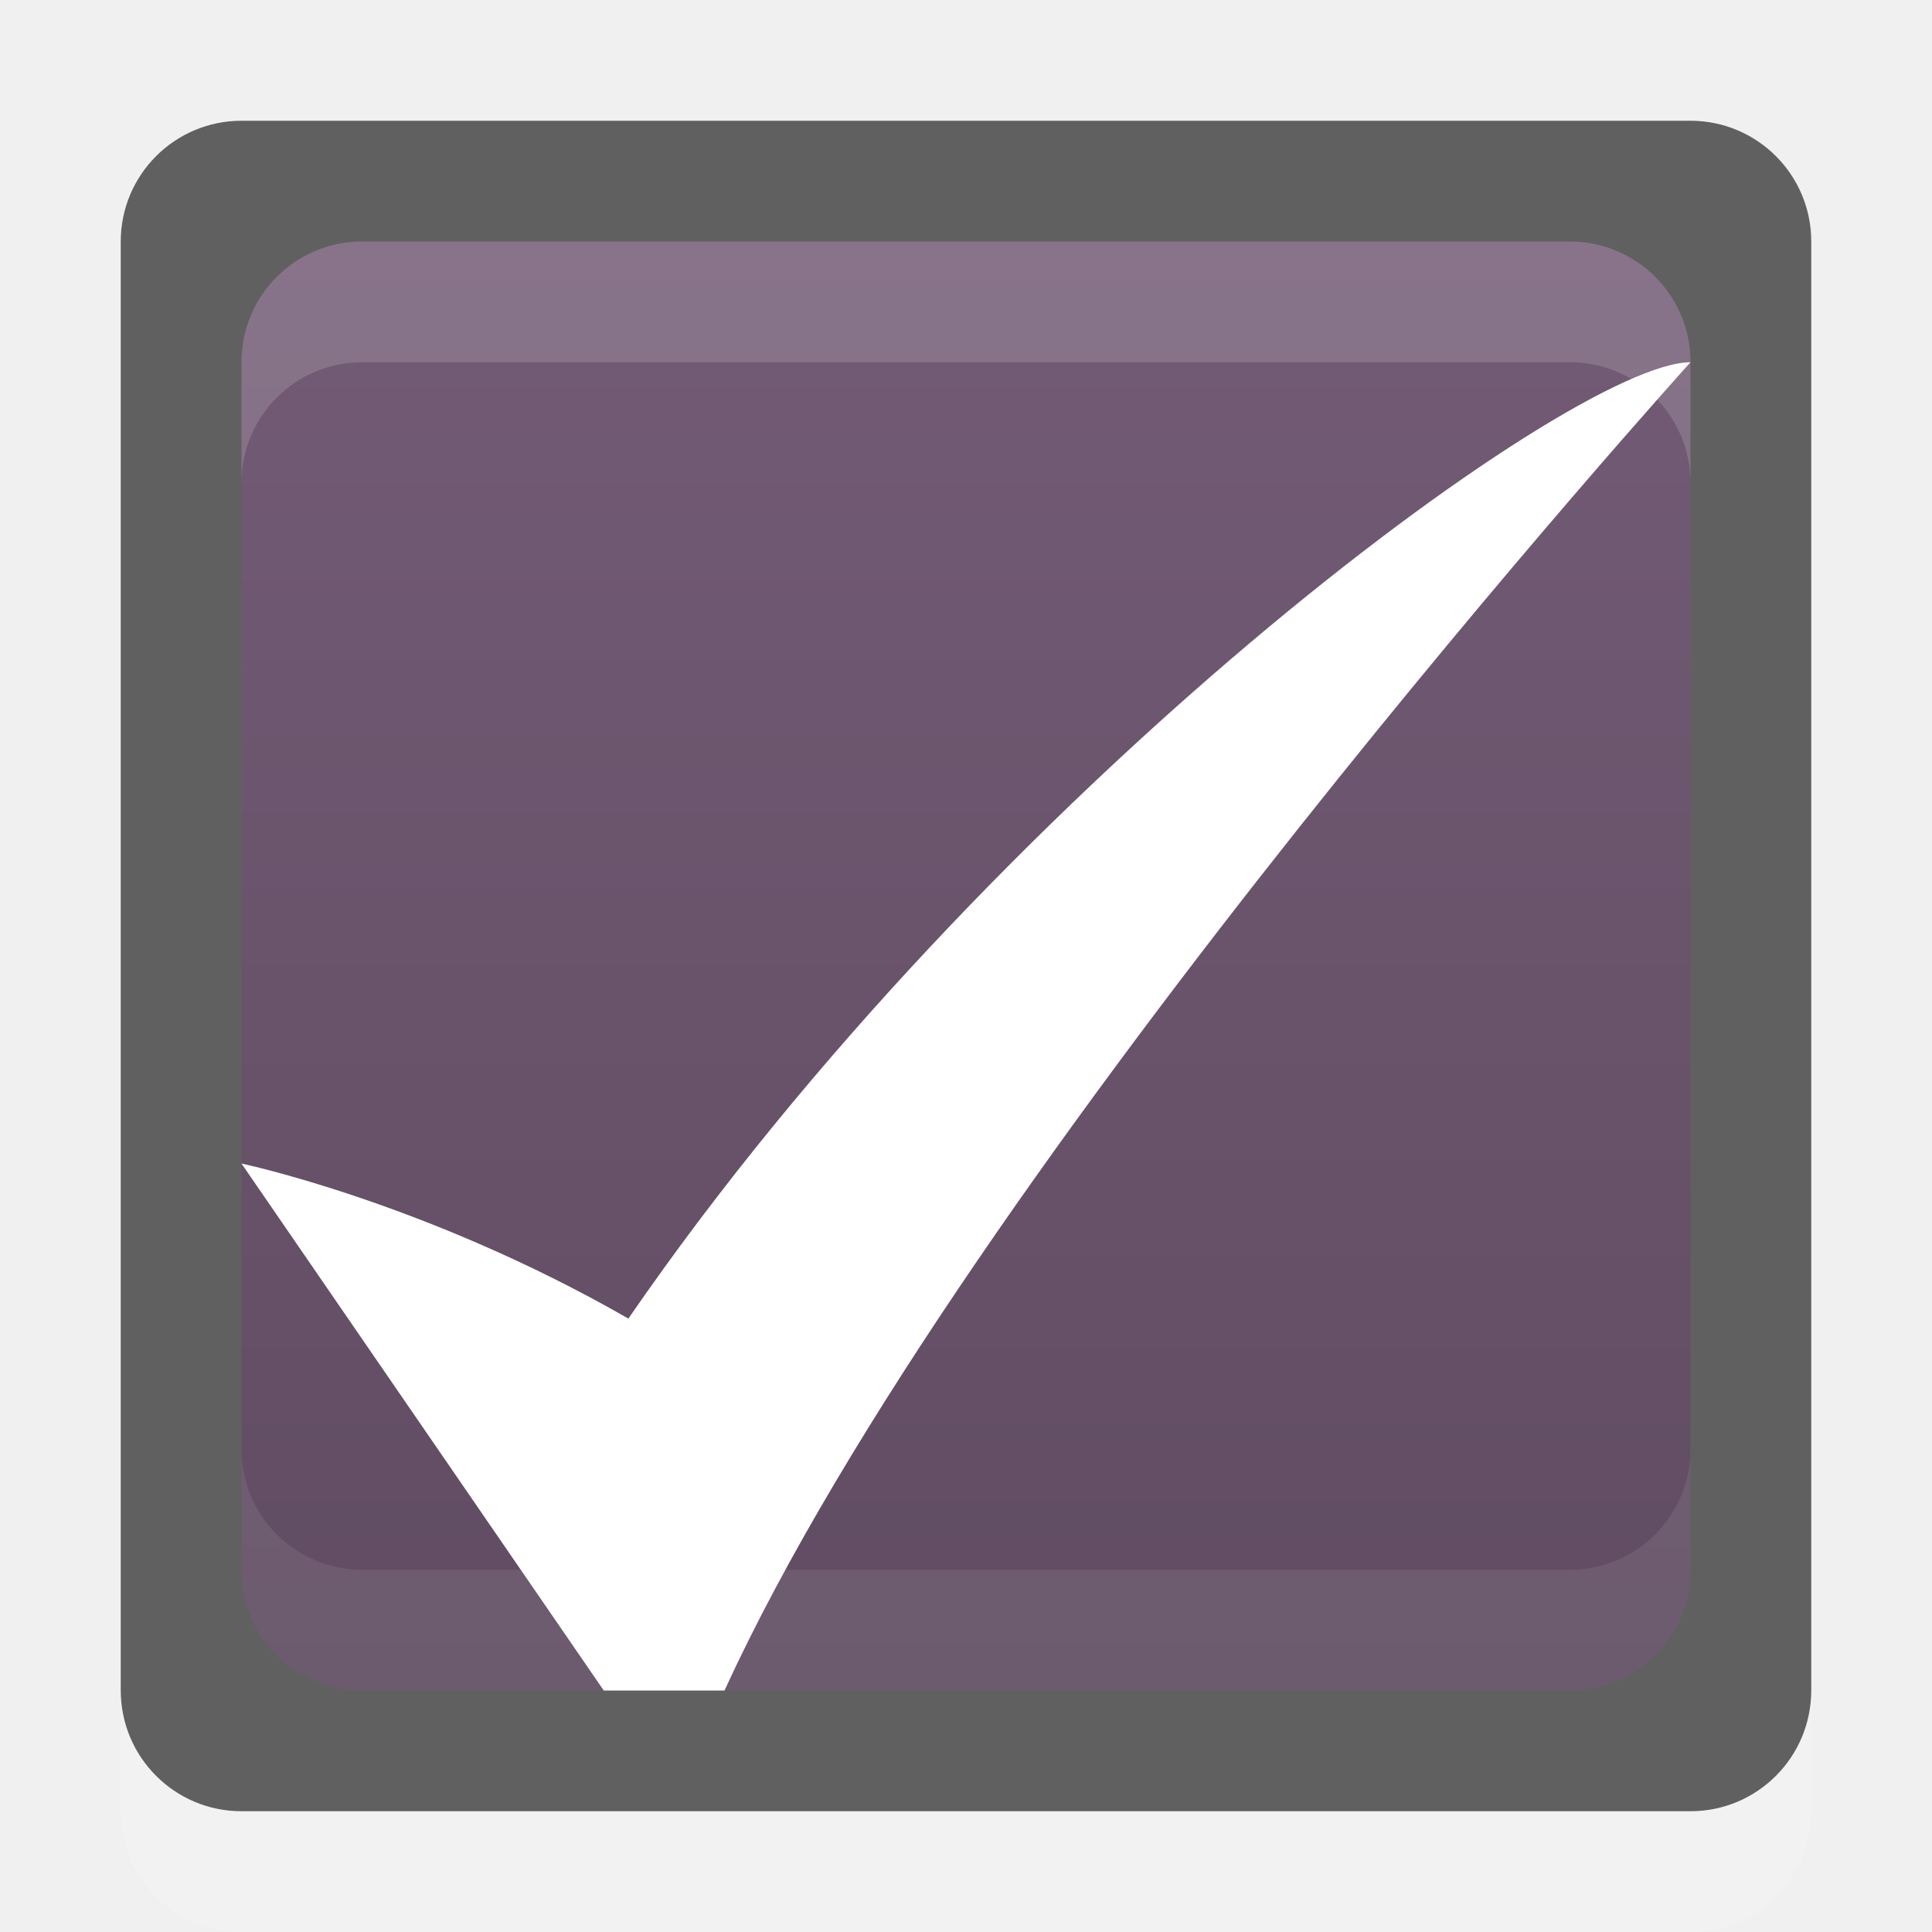
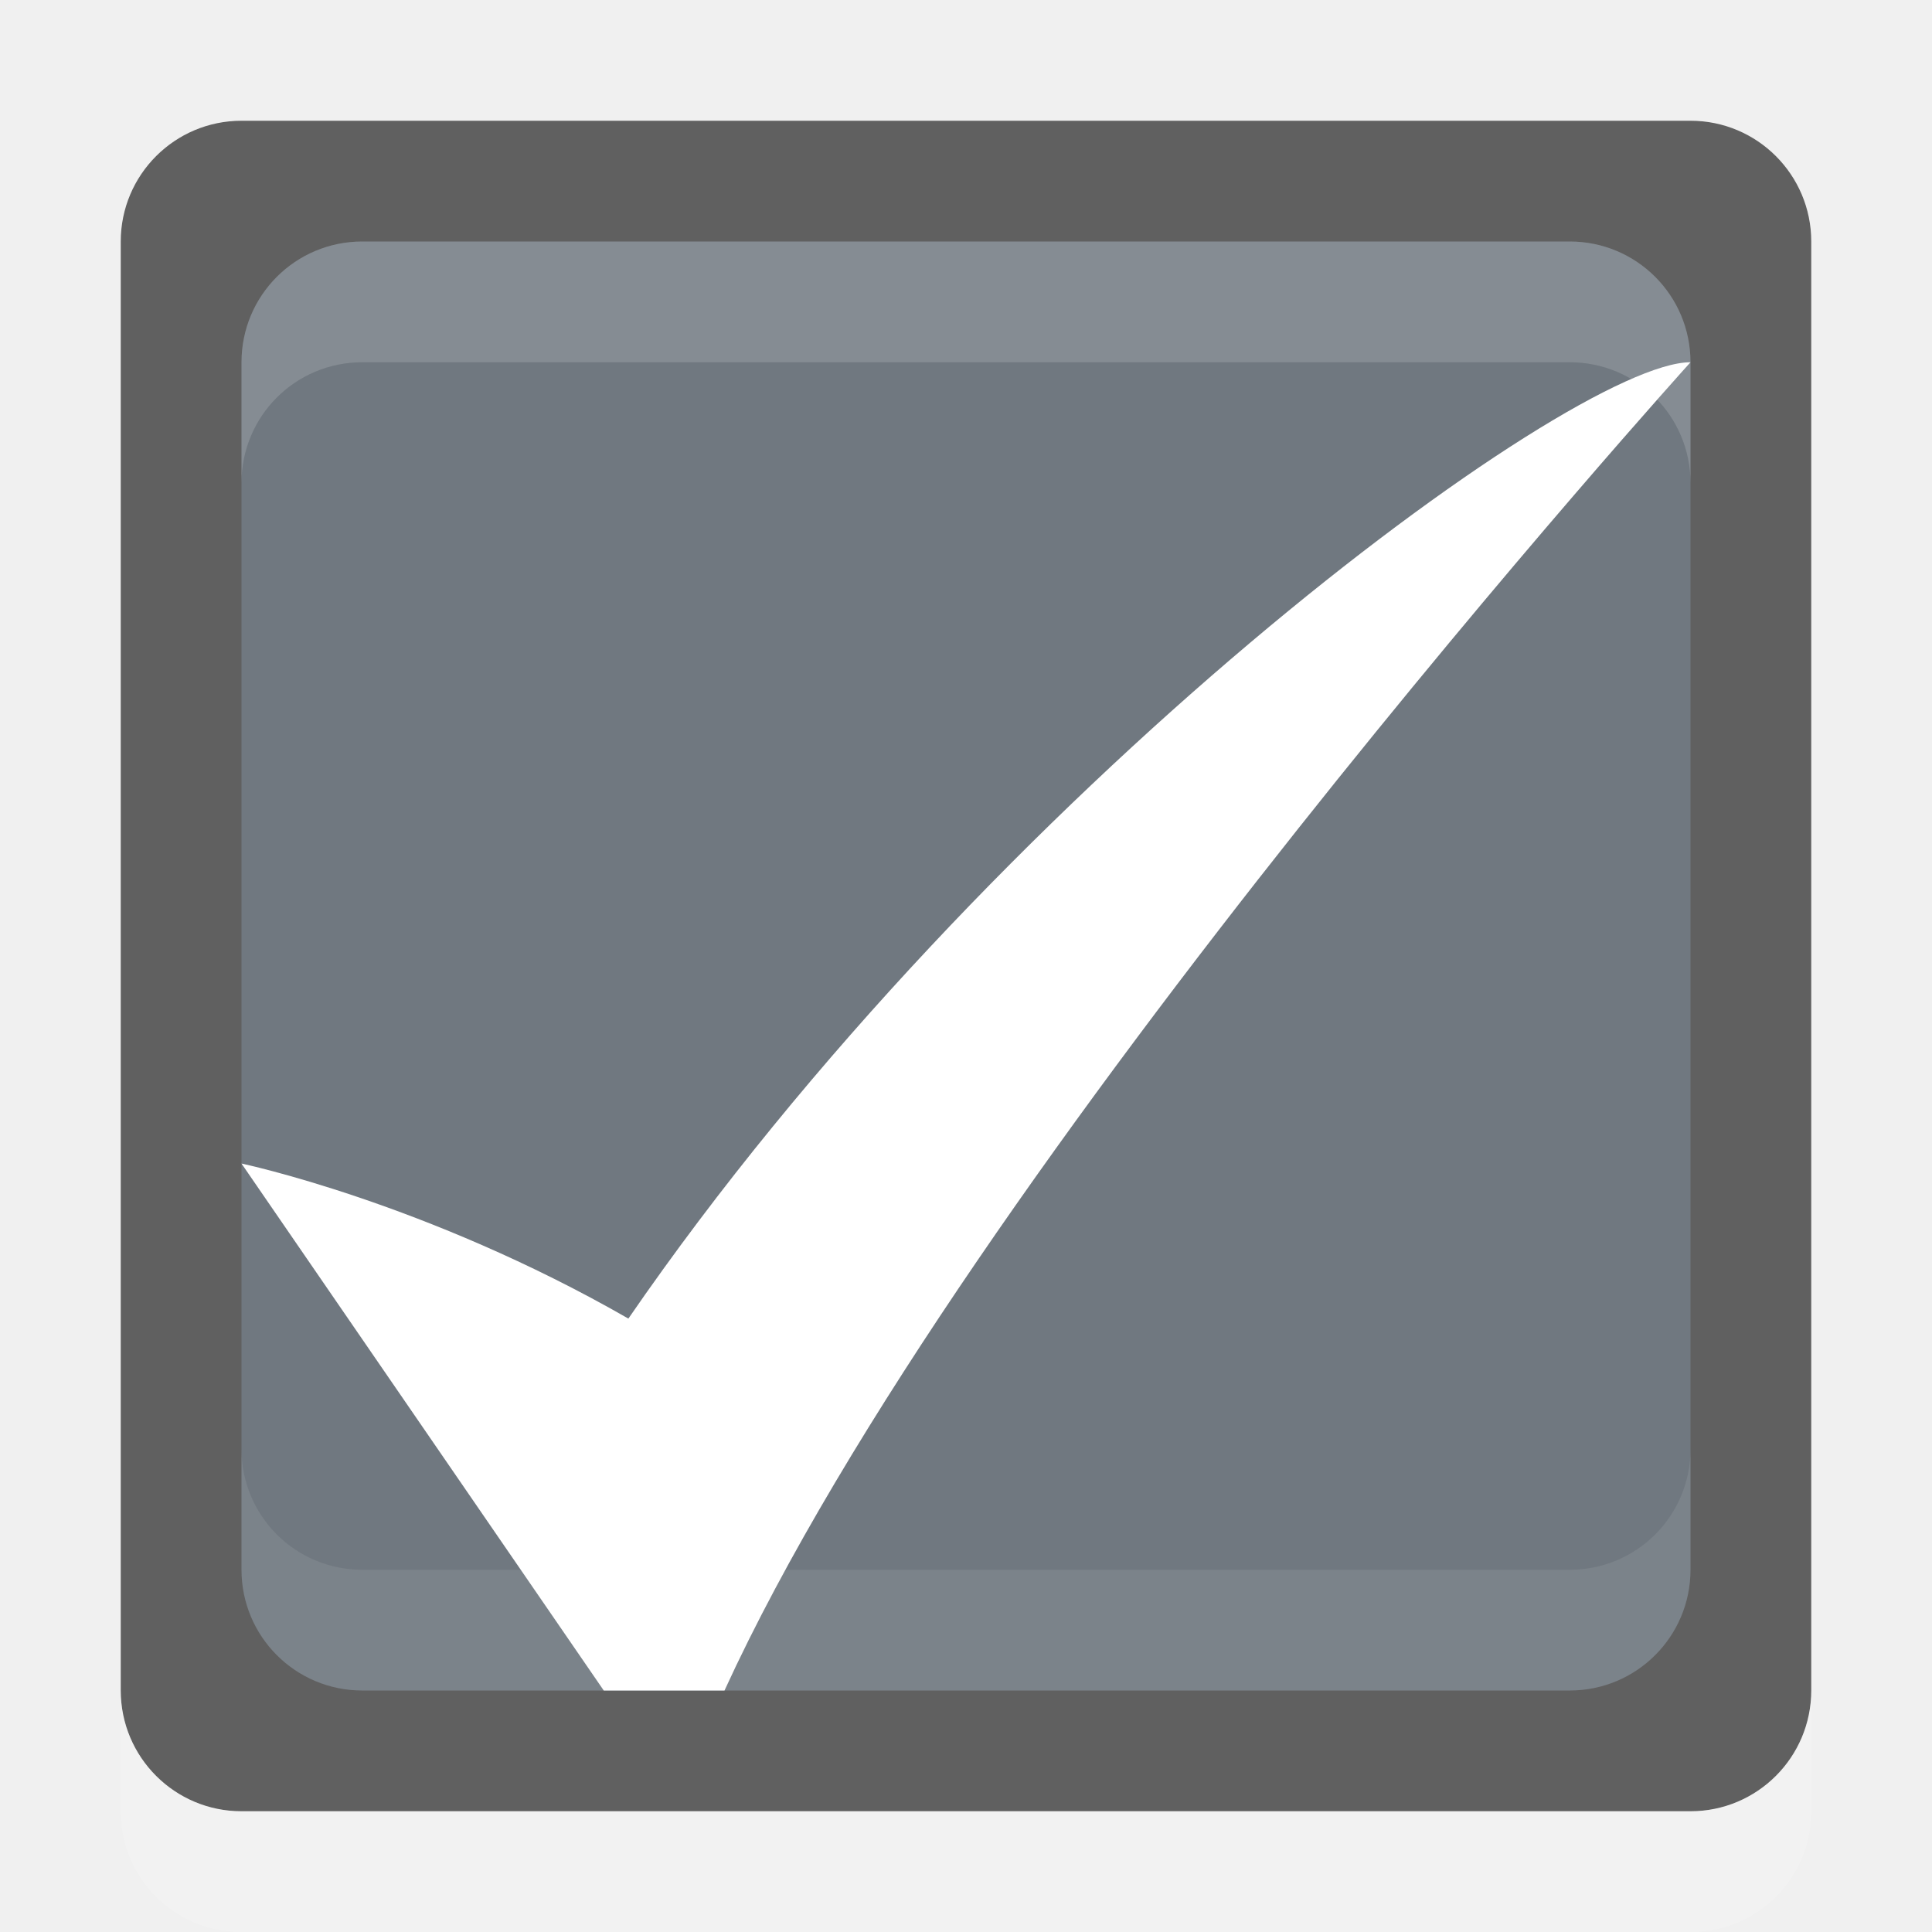
<svg xmlns="http://www.w3.org/2000/svg" xmlns:xlink="http://www.w3.org/1999/xlink" width="16" height="16" id="svg11300" version="1.0" style="display:inline;enable-background:new">
  <defs id="defs3">
    <linearGradient id="linearGradient3771">
      <stop style="stop-color:#ffffff;stop-opacity:1;" offset="0" id="stop3773" />
      <stop style="stop-color:#eaeaea;stop-opacity:1;" offset="1" id="stop3775" />
    </linearGradient>
    <linearGradient xlink:href="#linearGradient4246" id="linearGradient3769" x1="16" y1="15" x2="16" y2="1" gradientUnits="userSpaceOnUse" gradientTransform="matrix(0.8571429,0,0,0.8571429,1.142857,285.1429)" />
    <linearGradient gradientTransform="matrix(0.428571,0,0,0.428571,4.571432,4.57143)" y2="1" x2="17.333" y1="13.833" x1="17.333" gradientUnits="userSpaceOnUse" id="linearGradient4359" xlink:href="#linearGradient3771-8" />
    <linearGradient y2="1" x2="17.333" y1="13.833" x1="17.333" gradientUnits="userSpaceOnUse" id="linearGradient4357" xlink:href="#linearGradient3771-8" />
    <linearGradient id="linearGradient3771-8">
      <stop id="stop3773-2" offset="0" style="stop-color:#ffffff;stop-opacity:1;" />
      <stop id="stop3775-7" offset="1" style="stop-color:#eaeaea;stop-opacity:1;" />
    </linearGradient>
    <linearGradient id="linearGradient4246">
-       <stop id="stop4248" offset="0" style="stop-color:#604c62;stop-opacity:1;" />
-       <stop id="stop4250" offset="1" style="stop-color:#735b75;stop-opacity:1;" />
+       <stop id="stop4248" offset="0" style="stop-color:#707880;stop-opacity:1;" />
+       <stop id="stop4250" offset="1" style="stop-color:#707880;stop-opacity:1;" />
    </linearGradient>
    <linearGradient y2="2.220446e-16" x2="15" y1="15" x1="15" gradientUnits="userSpaceOnUse" id="linearGradient5368" xlink:href="#linearGradient3992-4-9-4" />
    <linearGradient y2="2.220446e-16" x2="15" y1="15" x1="15" gradientUnits="userSpaceOnUse" id="linearGradient5366" xlink:href="#linearGradient3992-4-9-4" />
    <linearGradient id="linearGradient3992-4-9-4">
      <stop style="stop-color:#505050;stop-opacity:1;" offset="0" id="stop3994-7-9-3" />
      <stop style="stop-color:#3c3c3c;stop-opacity:1" offset="1" id="stop3996-2-5-9" />
    </linearGradient>
    <linearGradient y2="2.220446e-16" x2="15" y1="15" x1="15" gradientUnits="userSpaceOnUse" id="linearGradient4317" xlink:href="#linearGradient3992-4-9" />
    <linearGradient y2="2.220446e-16" x2="15" y1="15" x1="15" gradientUnits="userSpaceOnUse" id="linearGradient4256" xlink:href="#linearGradient3992-4-9" />
    <linearGradient id="linearGradient3992-4-9">
      <stop id="stop3994-7-9" offset="0" style="stop-color:#505050;stop-opacity:1;" />
      <stop id="stop3996-2-5" offset="1" style="stop-color:#3c3c3c;stop-opacity:1" />
    </linearGradient>
    <linearGradient xlink:href="#linearGradient3992-4-9" id="linearGradient4271" gradientUnits="userSpaceOnUse" x1="15" y1="15" x2="15" y2="2.220446e-16" />
    <linearGradient xlink:href="#linearGradient3992-4-9" id="linearGradient4273" gradientUnits="userSpaceOnUse" x1="15" y1="15" x2="15" y2="2.220446e-16" />
    <linearGradient xlink:href="#linearGradient3992-4-9-4" id="linearGradient4275" gradientUnits="userSpaceOnUse" x1="15" y1="15" x2="15" y2="2.220446e-16" />
    <linearGradient xlink:href="#linearGradient3992-4-9-4" id="linearGradient4277" gradientUnits="userSpaceOnUse" x1="15" y1="15" x2="15" y2="2.220446e-16" />
  </defs>
  <g style="display:inline" id="layer1" transform="translate(0,-284)">
    <rect rx="1" ry="1" y="285" x="1" height="14" width="14" id="rect3771" style="opacity:0.6;fill:#000000;fill-opacity:1;stroke:none" />
    <rect style="fill:url(#linearGradient3769);fill-opacity:1.0;stroke:none" id="rect2993" width="12" height="12" x="2" y="286" ry="1" rx="1" />
    <path style="opacity:0.16;fill:#ffffff;fill-opacity:1;stroke:none" d="M 1 14 L 1 15 C 1 15.554 1.446 16 2 16 L 14 16 C 14.554 16 15 15.554 15 15 L 15 14 C 15 14.554 14.554 15 14 15 L 2 15 C 1.446 15 1 14.554 1 14 z " transform="translate(0,284)" id="rect3889" />
    <path style="opacity:0.15;fill:#ffffff;fill-opacity:1;stroke:none" d="m 3,286 c -0.554,0 -1,0.446 -1,1 l 0,1 c 0,-0.554 0.446,-1 1,-1 l 10,0 c 0.554,0 1,0.446 1,1 l 0,-1 c 0,-0.554 -0.446,-1 -1,-1 l -10,0 z" id="rect3892" />
    <path id="path3910" d="m 3,298 c -0.554,0 -1,-0.446 -1,-1 l 0,-1 c 0,0.554 0.446,1 1,1 l 10,0 c 0.554,0 1,-0.446 1,-1 l 0,1 c 0,0.554 -0.446,1 -1,1 l -10,0 z" style="opacity:0.08;fill:#ffffff;fill-opacity:1;stroke:none" />
    <path style="fill:#ffffff;fill-opacity:1;stroke:none;display:inline;enable-background:new" d="m 2,293.636 c 0,0 1.525,0.32 3.204,1.284 C 8.205,290.556 13,287 14,287 c 0,0 -6,6.636 -8,11 l -1,0 z" id="path4703-0" />
  </g>
</svg>
